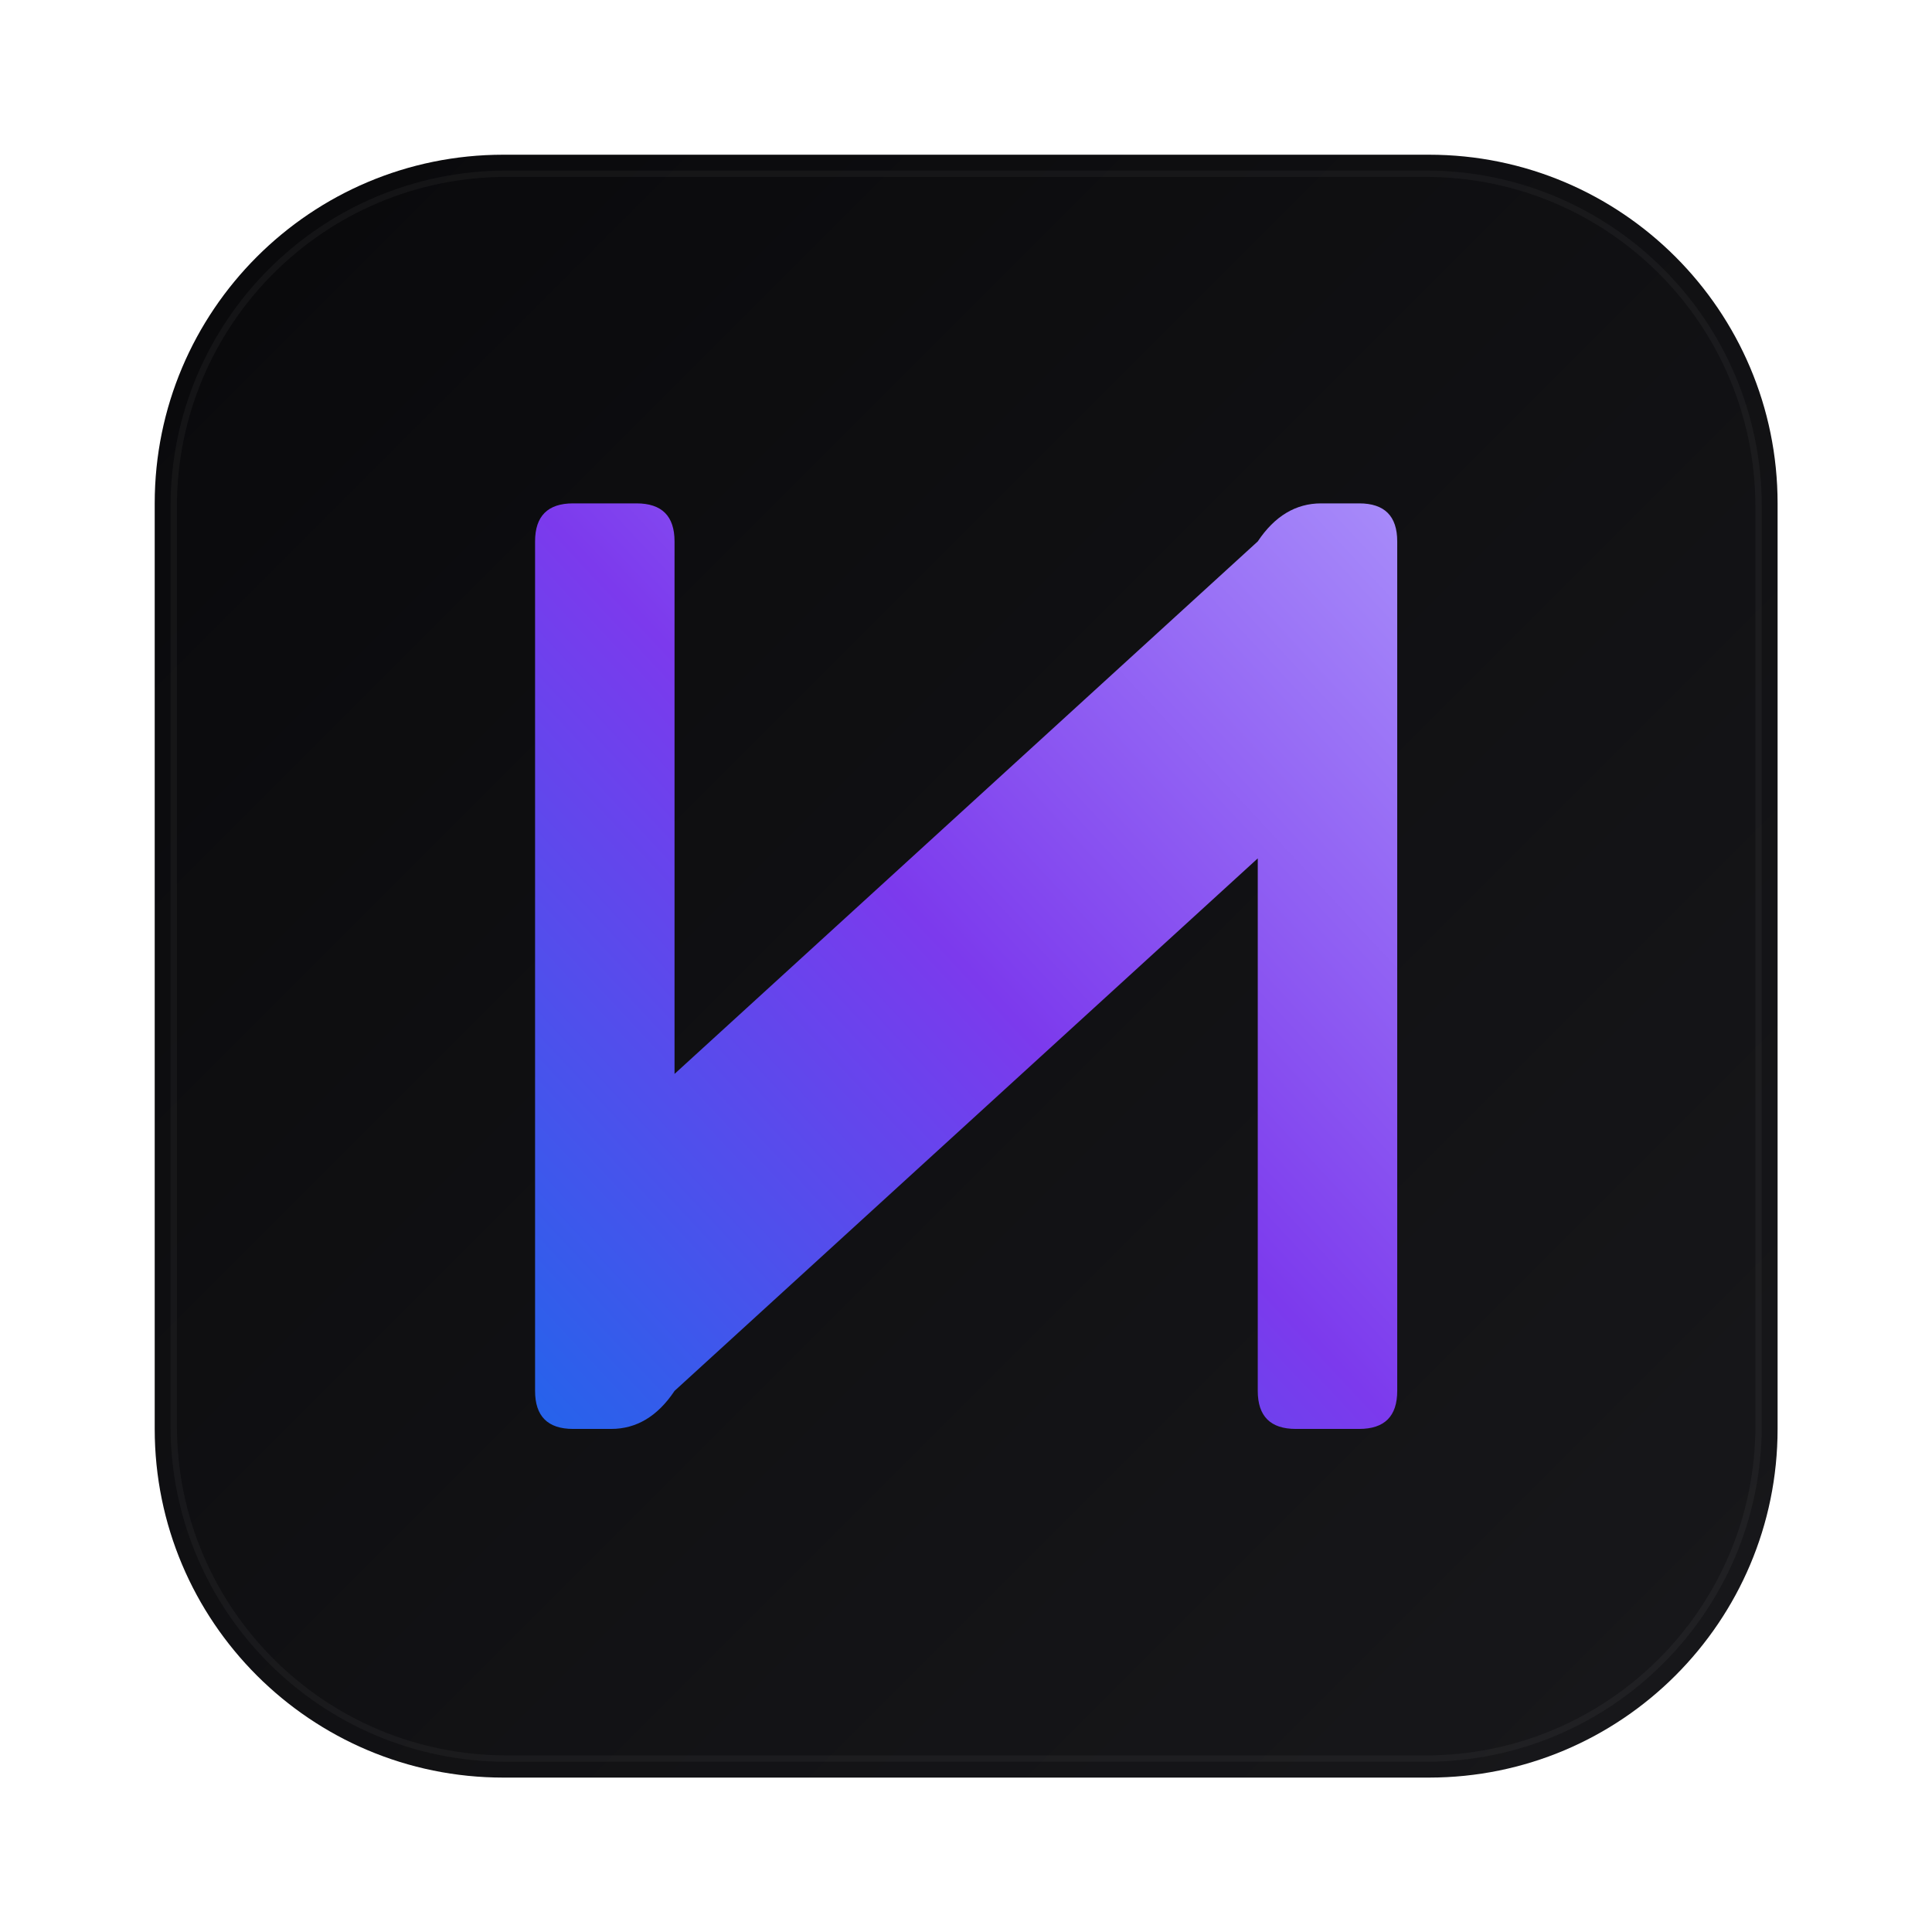
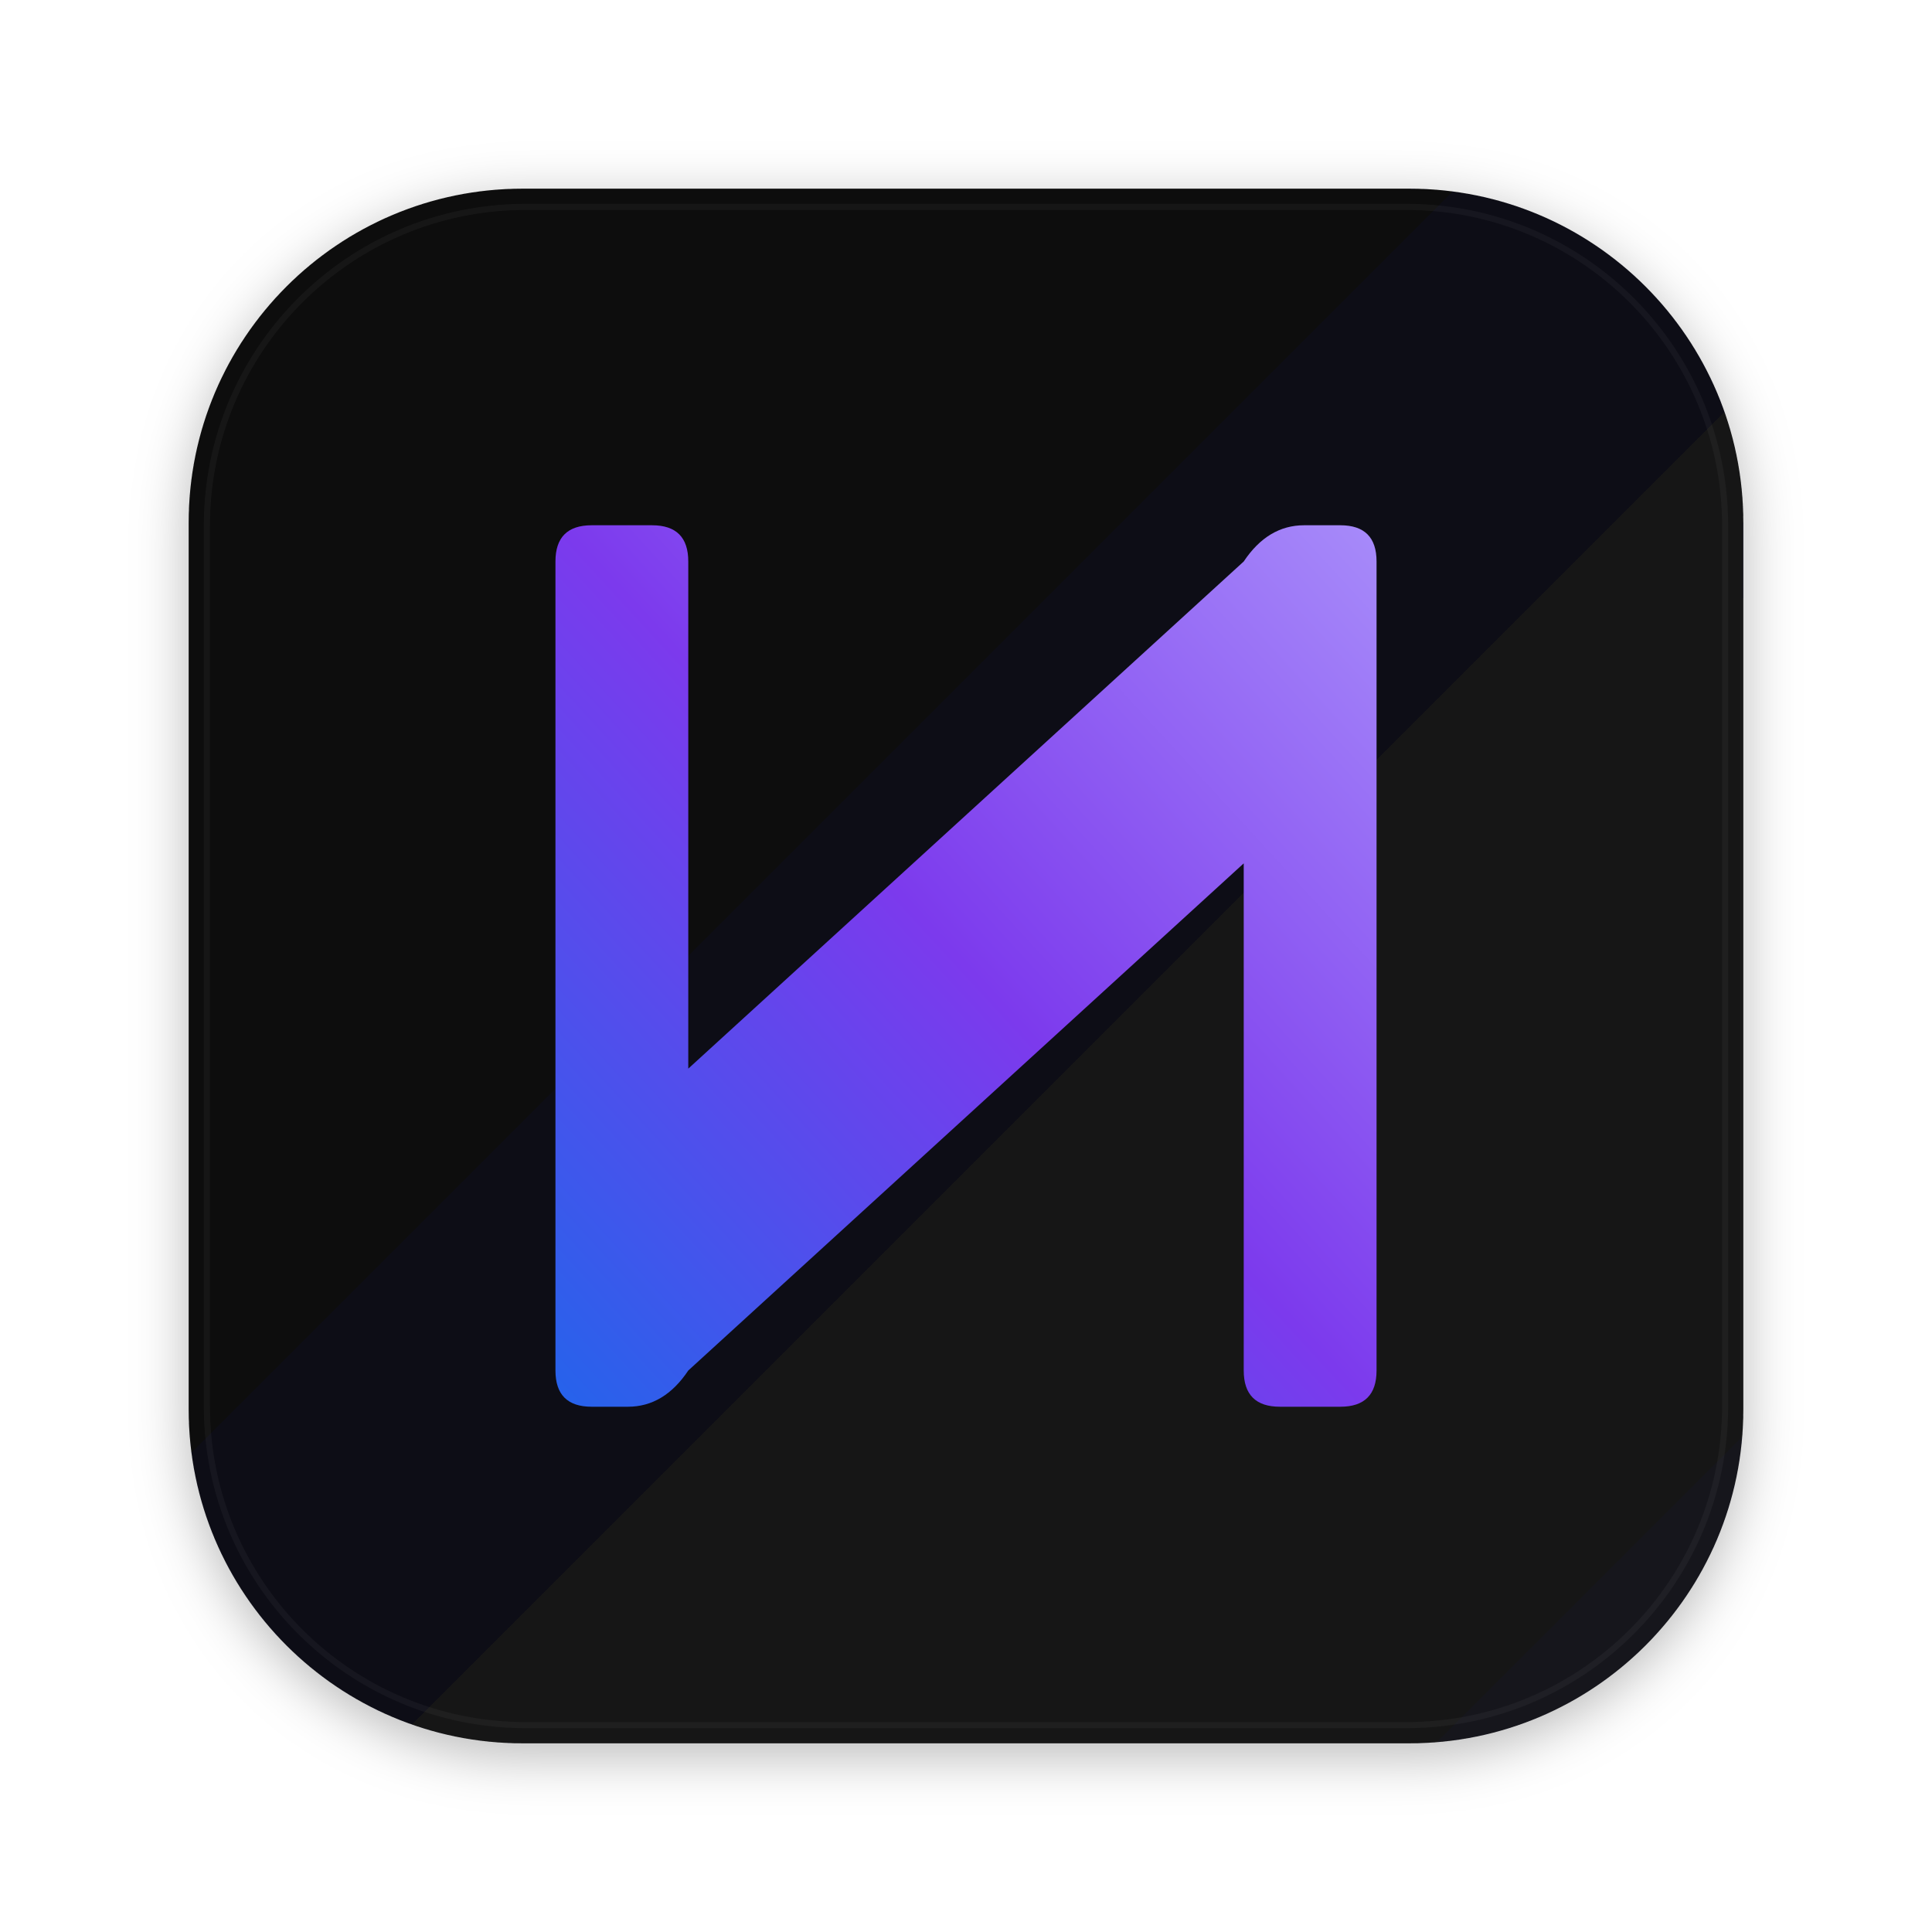
<svg xmlns="http://www.w3.org/2000/svg" width="1024" height="1024" viewBox="0 0 1024 1024">
  <defs>
    <linearGradient id="c-bg" x1="0%" y1="0%" x2="100%" y2="100%">
      <stop offset="0%" stop-color="#09090b" />
      <stop offset="100%" stop-color="#18181b" />
    </linearGradient>
    <linearGradient id="c-text" x1="0%" y1="100%" x2="100%" y2="0%">
      <stop offset="0%" stop-color="#2563eb" />
      <stop offset="50%" stop-color="#7c3aed" />
      <stop offset="100%" stop-color="#a78bfa" />
    </linearGradient>
+     <filter id="icon-shadow" x="-80" y="-80" width="1184" height="1184" color-interpolation-filters="sRGB">
+       <feDropShadow dx="0" dy="8" stdDeviation="18" flood-color="#000000" flood-opacity="0.28" />
+     </filter>
  </defs>
-   <g transform="translate(82 82) scale(0.84)">
-     <rect width="1024" height="1024" rx="220" fill="url(#c-bg)" />
+   <g transform="translate(100 100) scale(0.8046875)">
+     <rect width="1024" height="1024" rx="220" fill="url(#c-bg)" filter="url(#icon-shadow)" />
    <rect x="12" y="12" width="1000" height="1000" rx="210" fill="none" stroke="rgba(255,255,255,0.04)" stroke-width="4" />
+   </g>
+   <g transform="translate(102.4 102.4) scale(0.8)">
    <path d="M240,780 L240,244 Q240,220 264,220 L304,220 Q328,220 328,244 L328,580 L696,244 Q712,220 736,220 L760,220 Q784,220 784,244 L784,780 Q784,804 760,804 L720,804 Q696,804 696,780 L696,444 L328,780 Q312,804 288,804 L264,804 Q240,804 240,780 Z" fill="url(#c-text)" />
  </g>
</svg>
